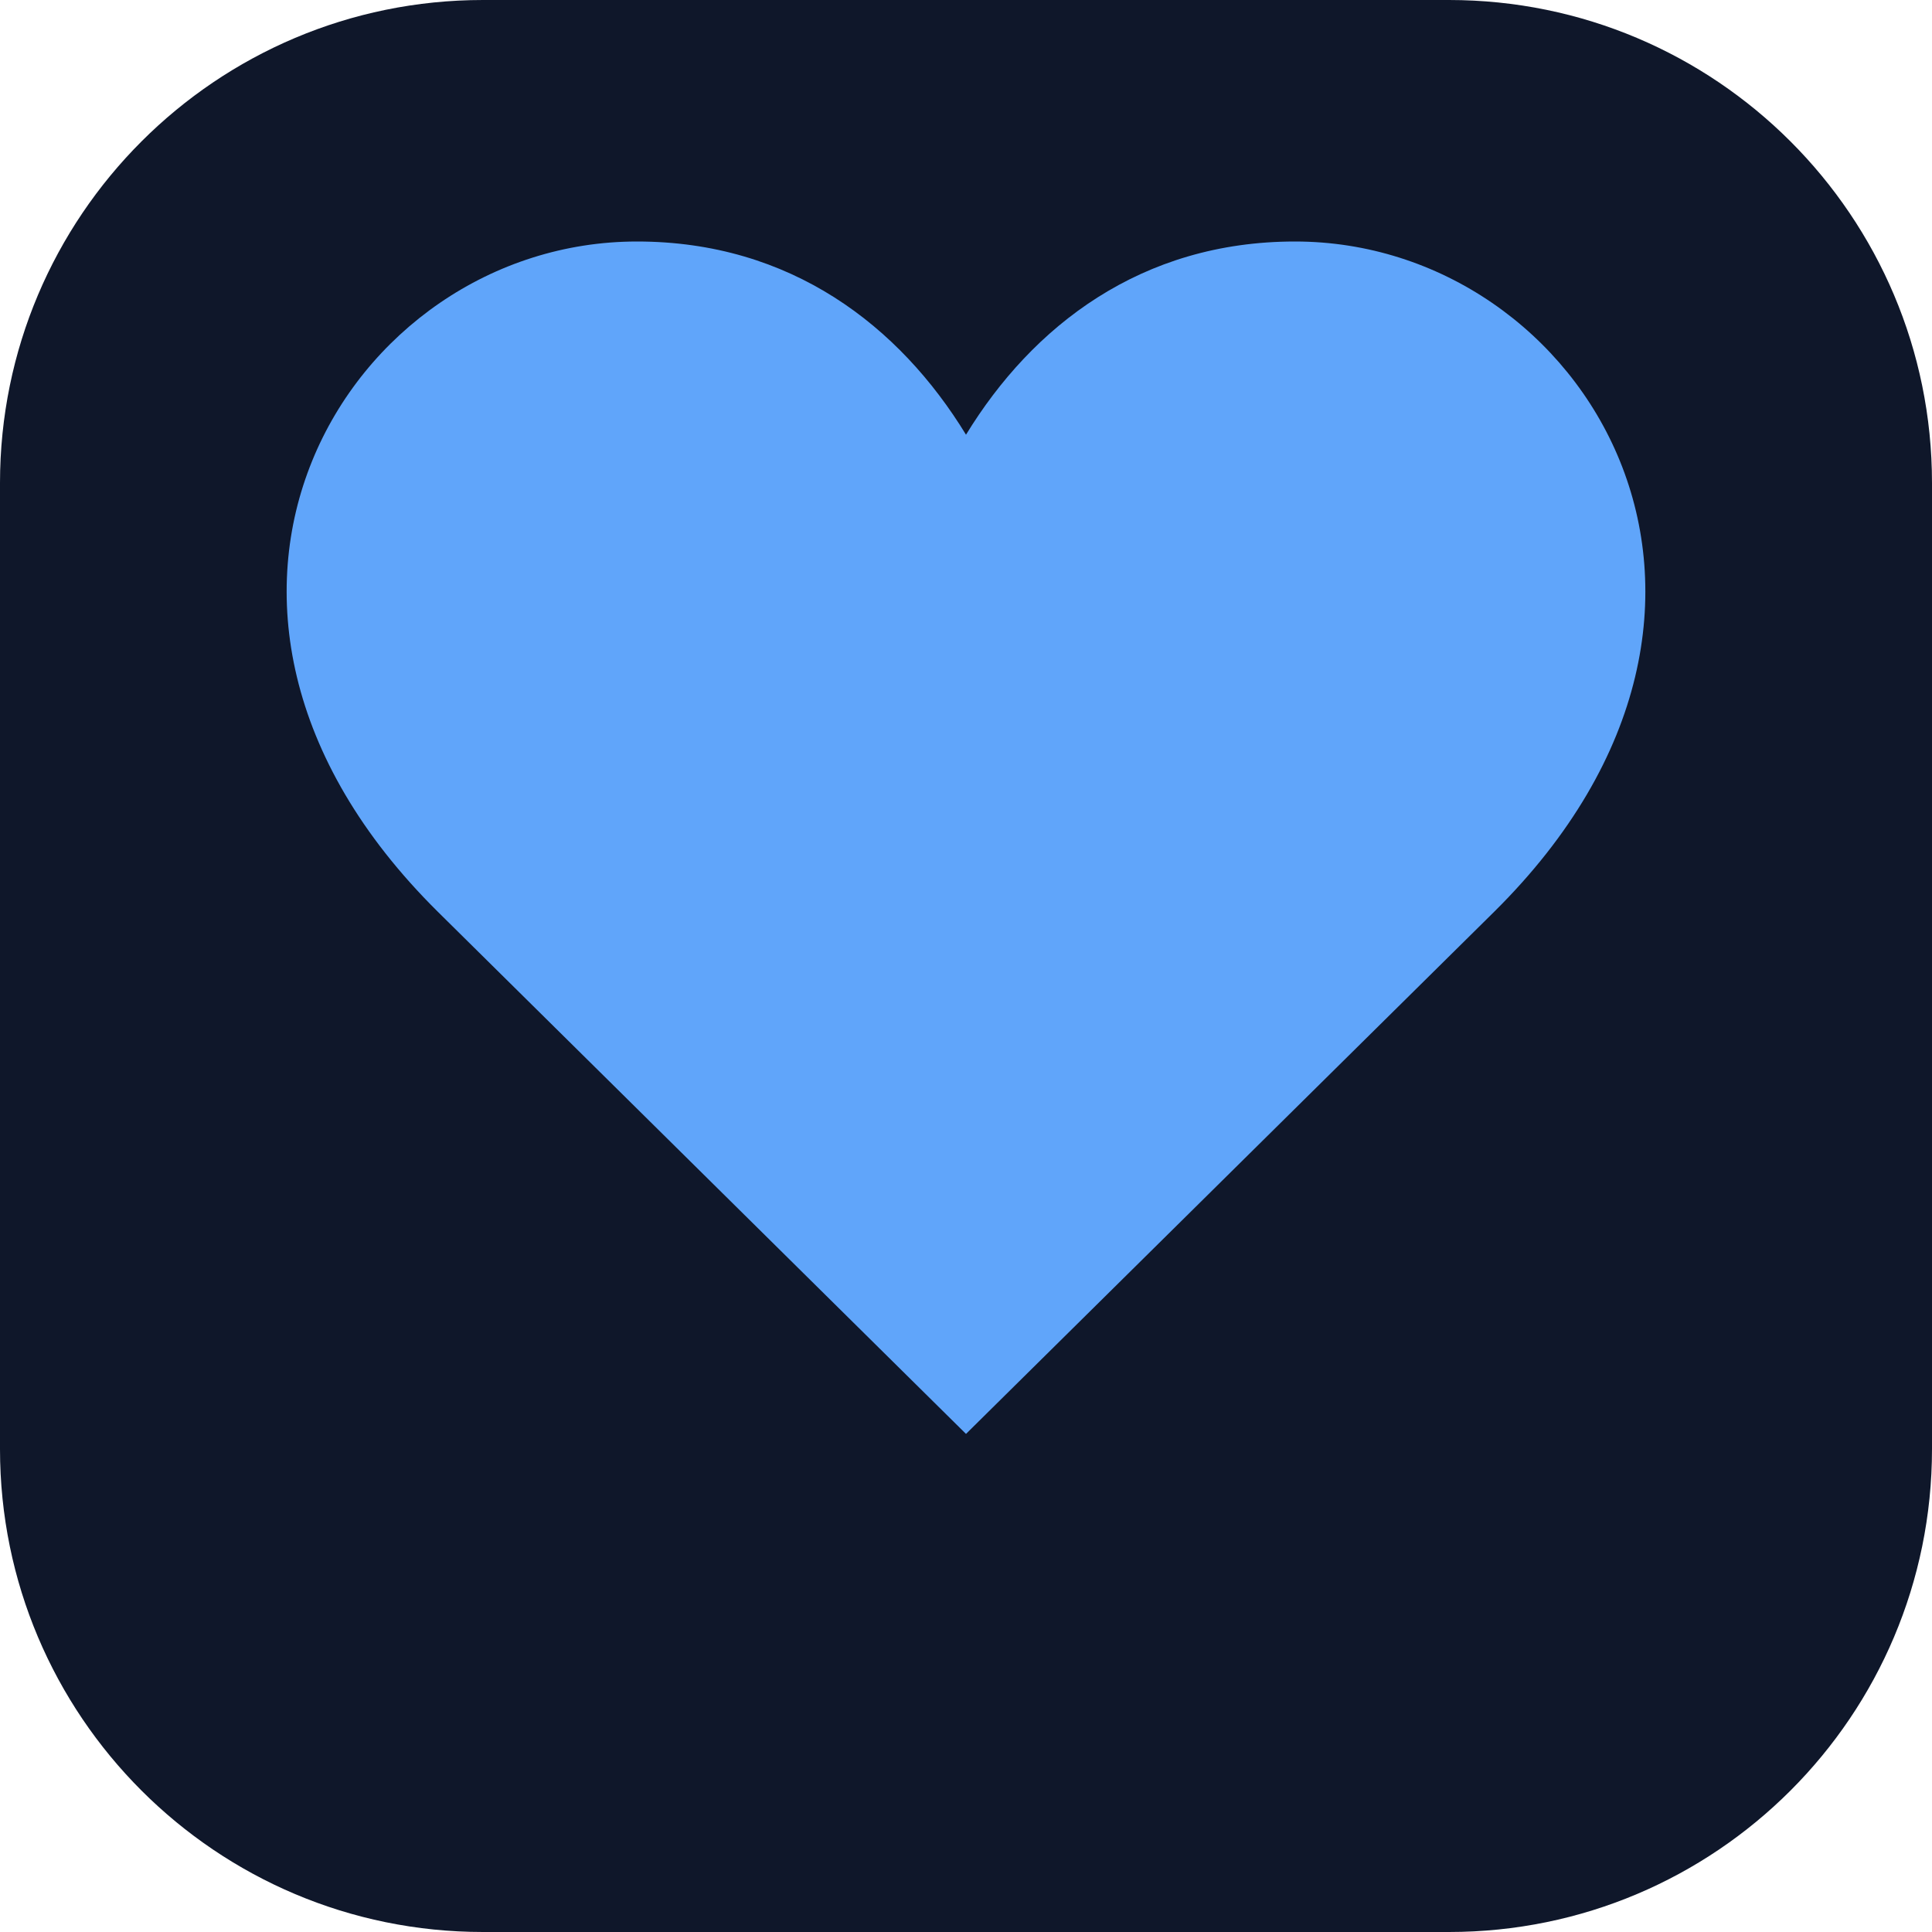
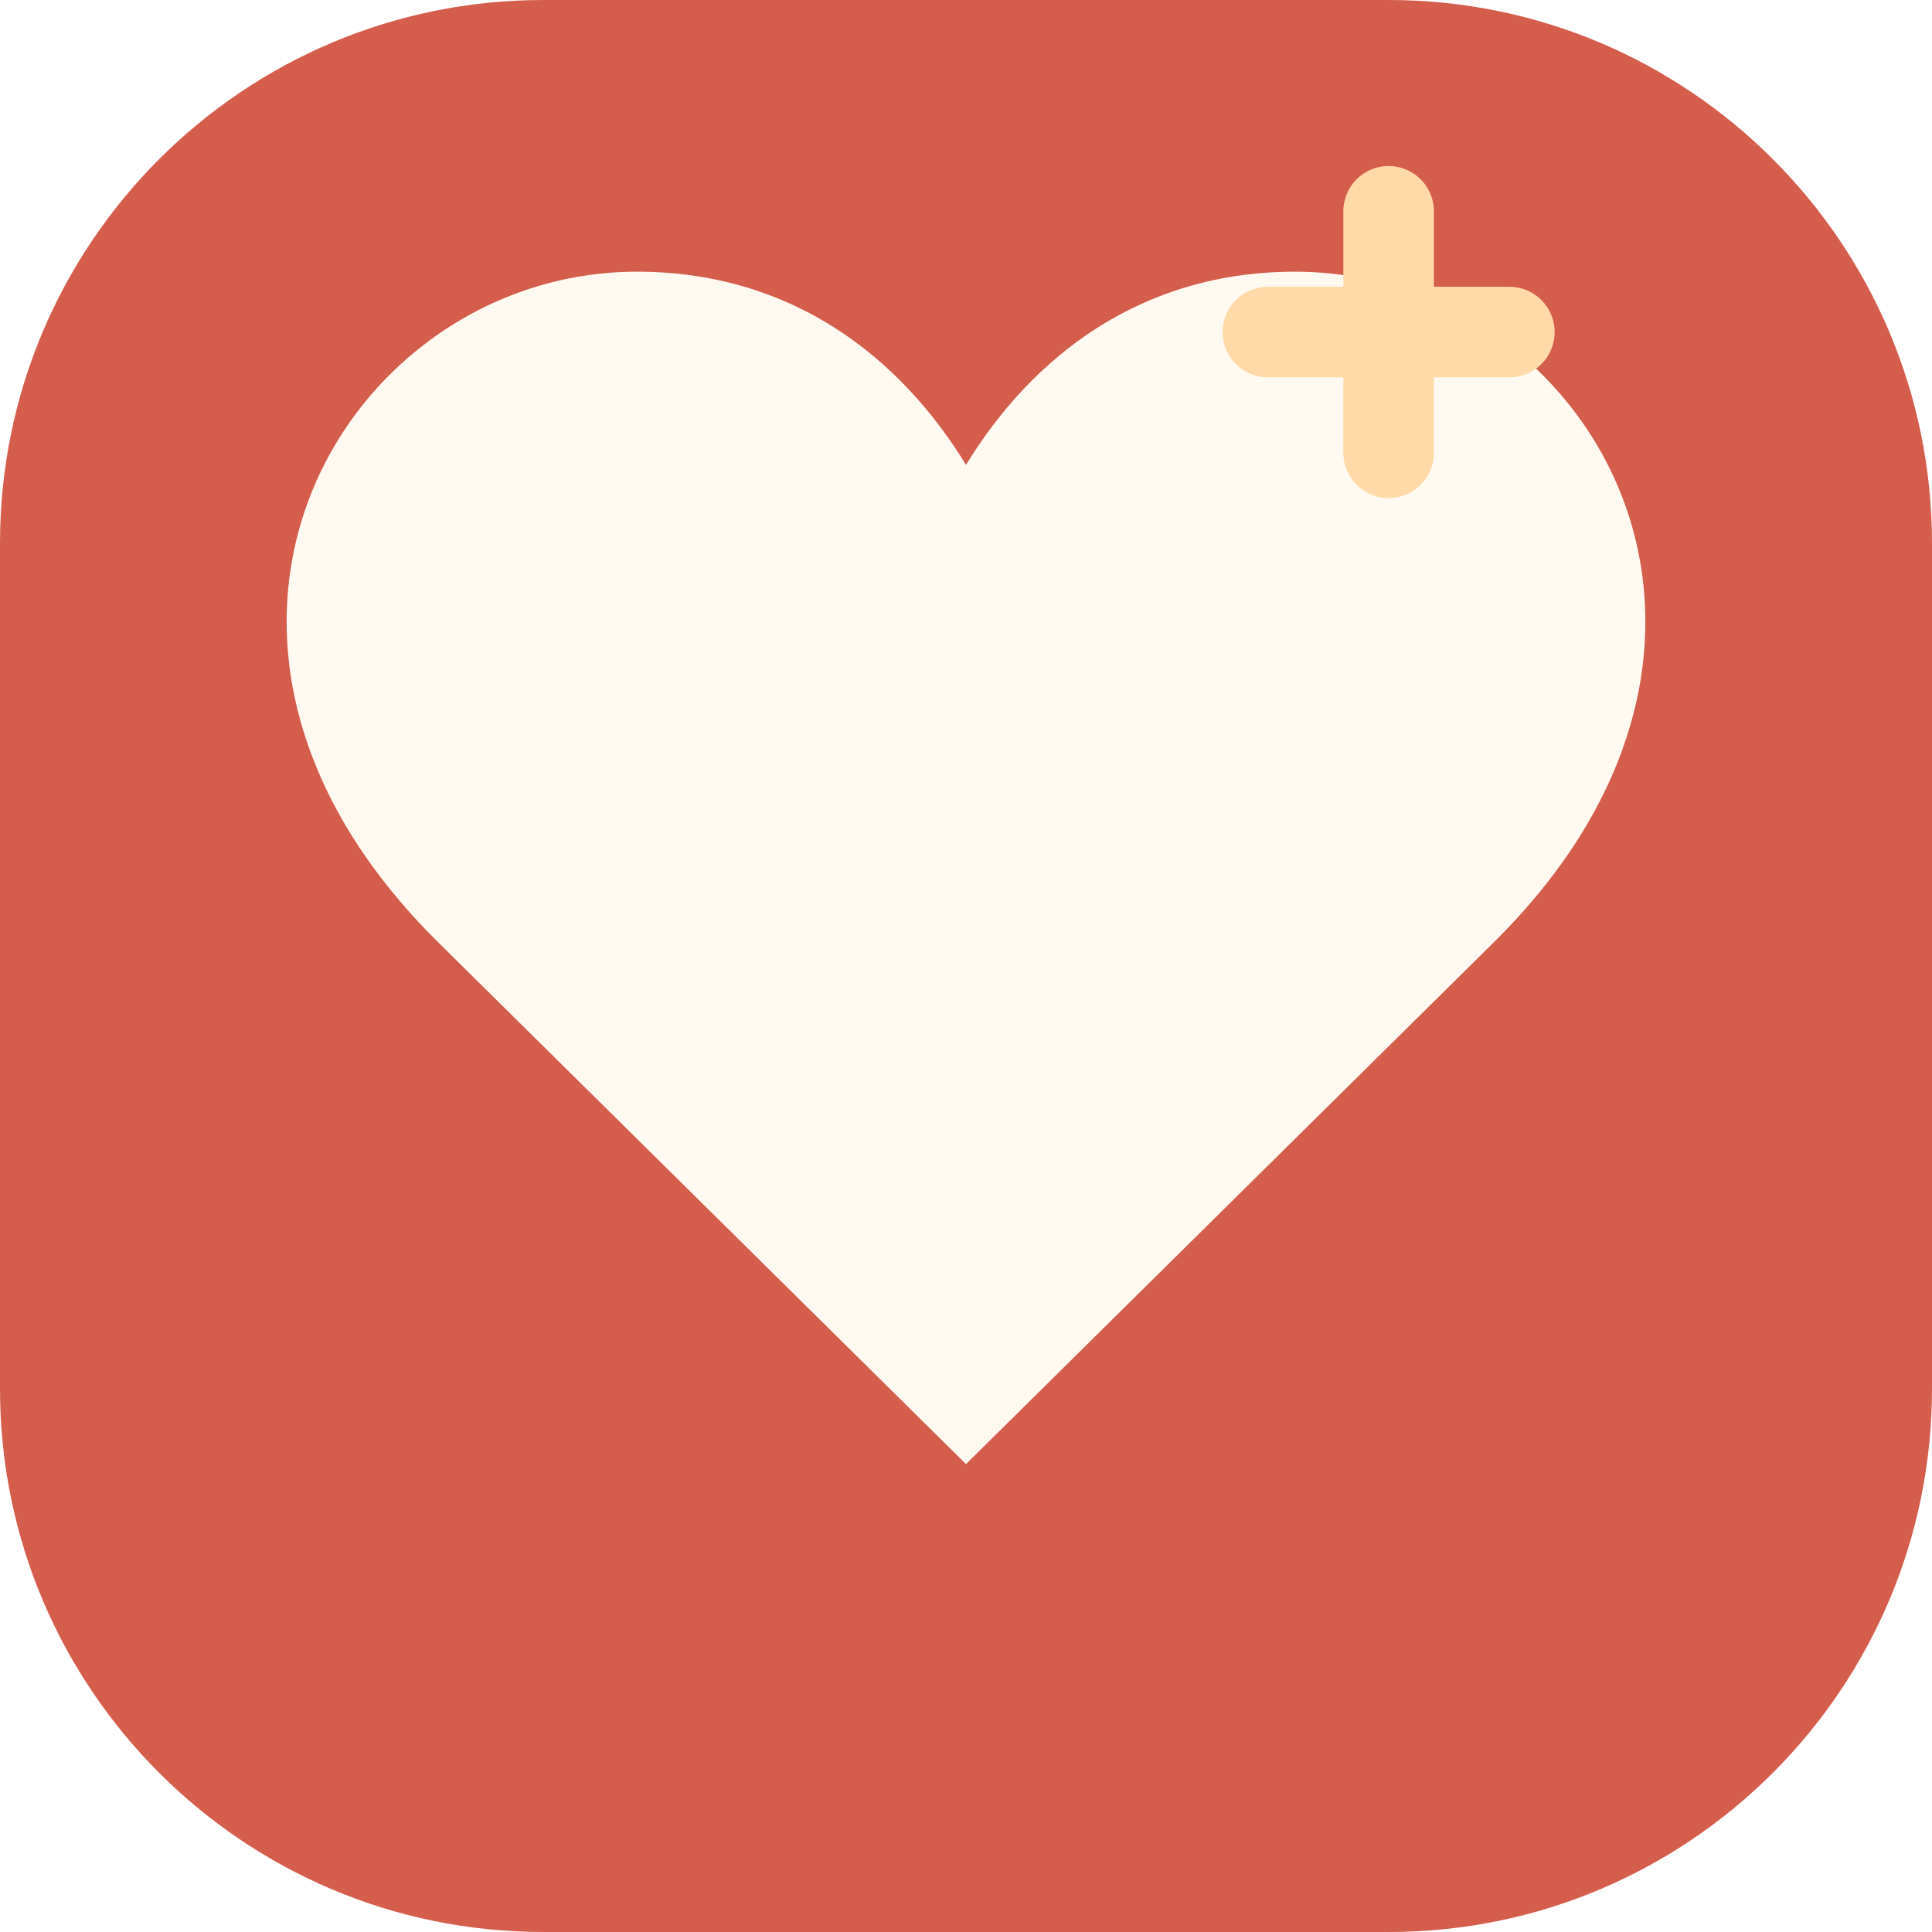
<svg xmlns="http://www.w3.org/2000/svg" viewBox="0 0 64 64" role="img" aria-labelledby="title">
-   <rect width="64" height="64" rx="16" fill="#0f172a" />
-   <path fill="#60a5fa" d="M32 47.5 14.5 30.2C4.2 20 11.5 8 21.1 8c5.1 0 8.7 2.8 10.9 6.4C34.2 10.8 37.8 8 42.9 8 52.5 8 59.8 20 49.5 30.2L32 47.5Z" />
+   <rect width="64" height="64" rx="18" fill="#D45D4C" />
+   <path fill="#FFF9F2" d="M32 48.5 14.5 31.2C4.2 21 11.5 9 21.1 9c5.1 0 8.7 2.8 10.9 6.4C34.2 11.8 37.8 9 42.9 9 52.5 9 59.8 21 49.5 31.2L32 48.5Z" />
+   <path fill="none" stroke="#FFD9A8" stroke-linecap="round" stroke-width="3" d="M46 7v8M50 11h-8" />
</svg>
